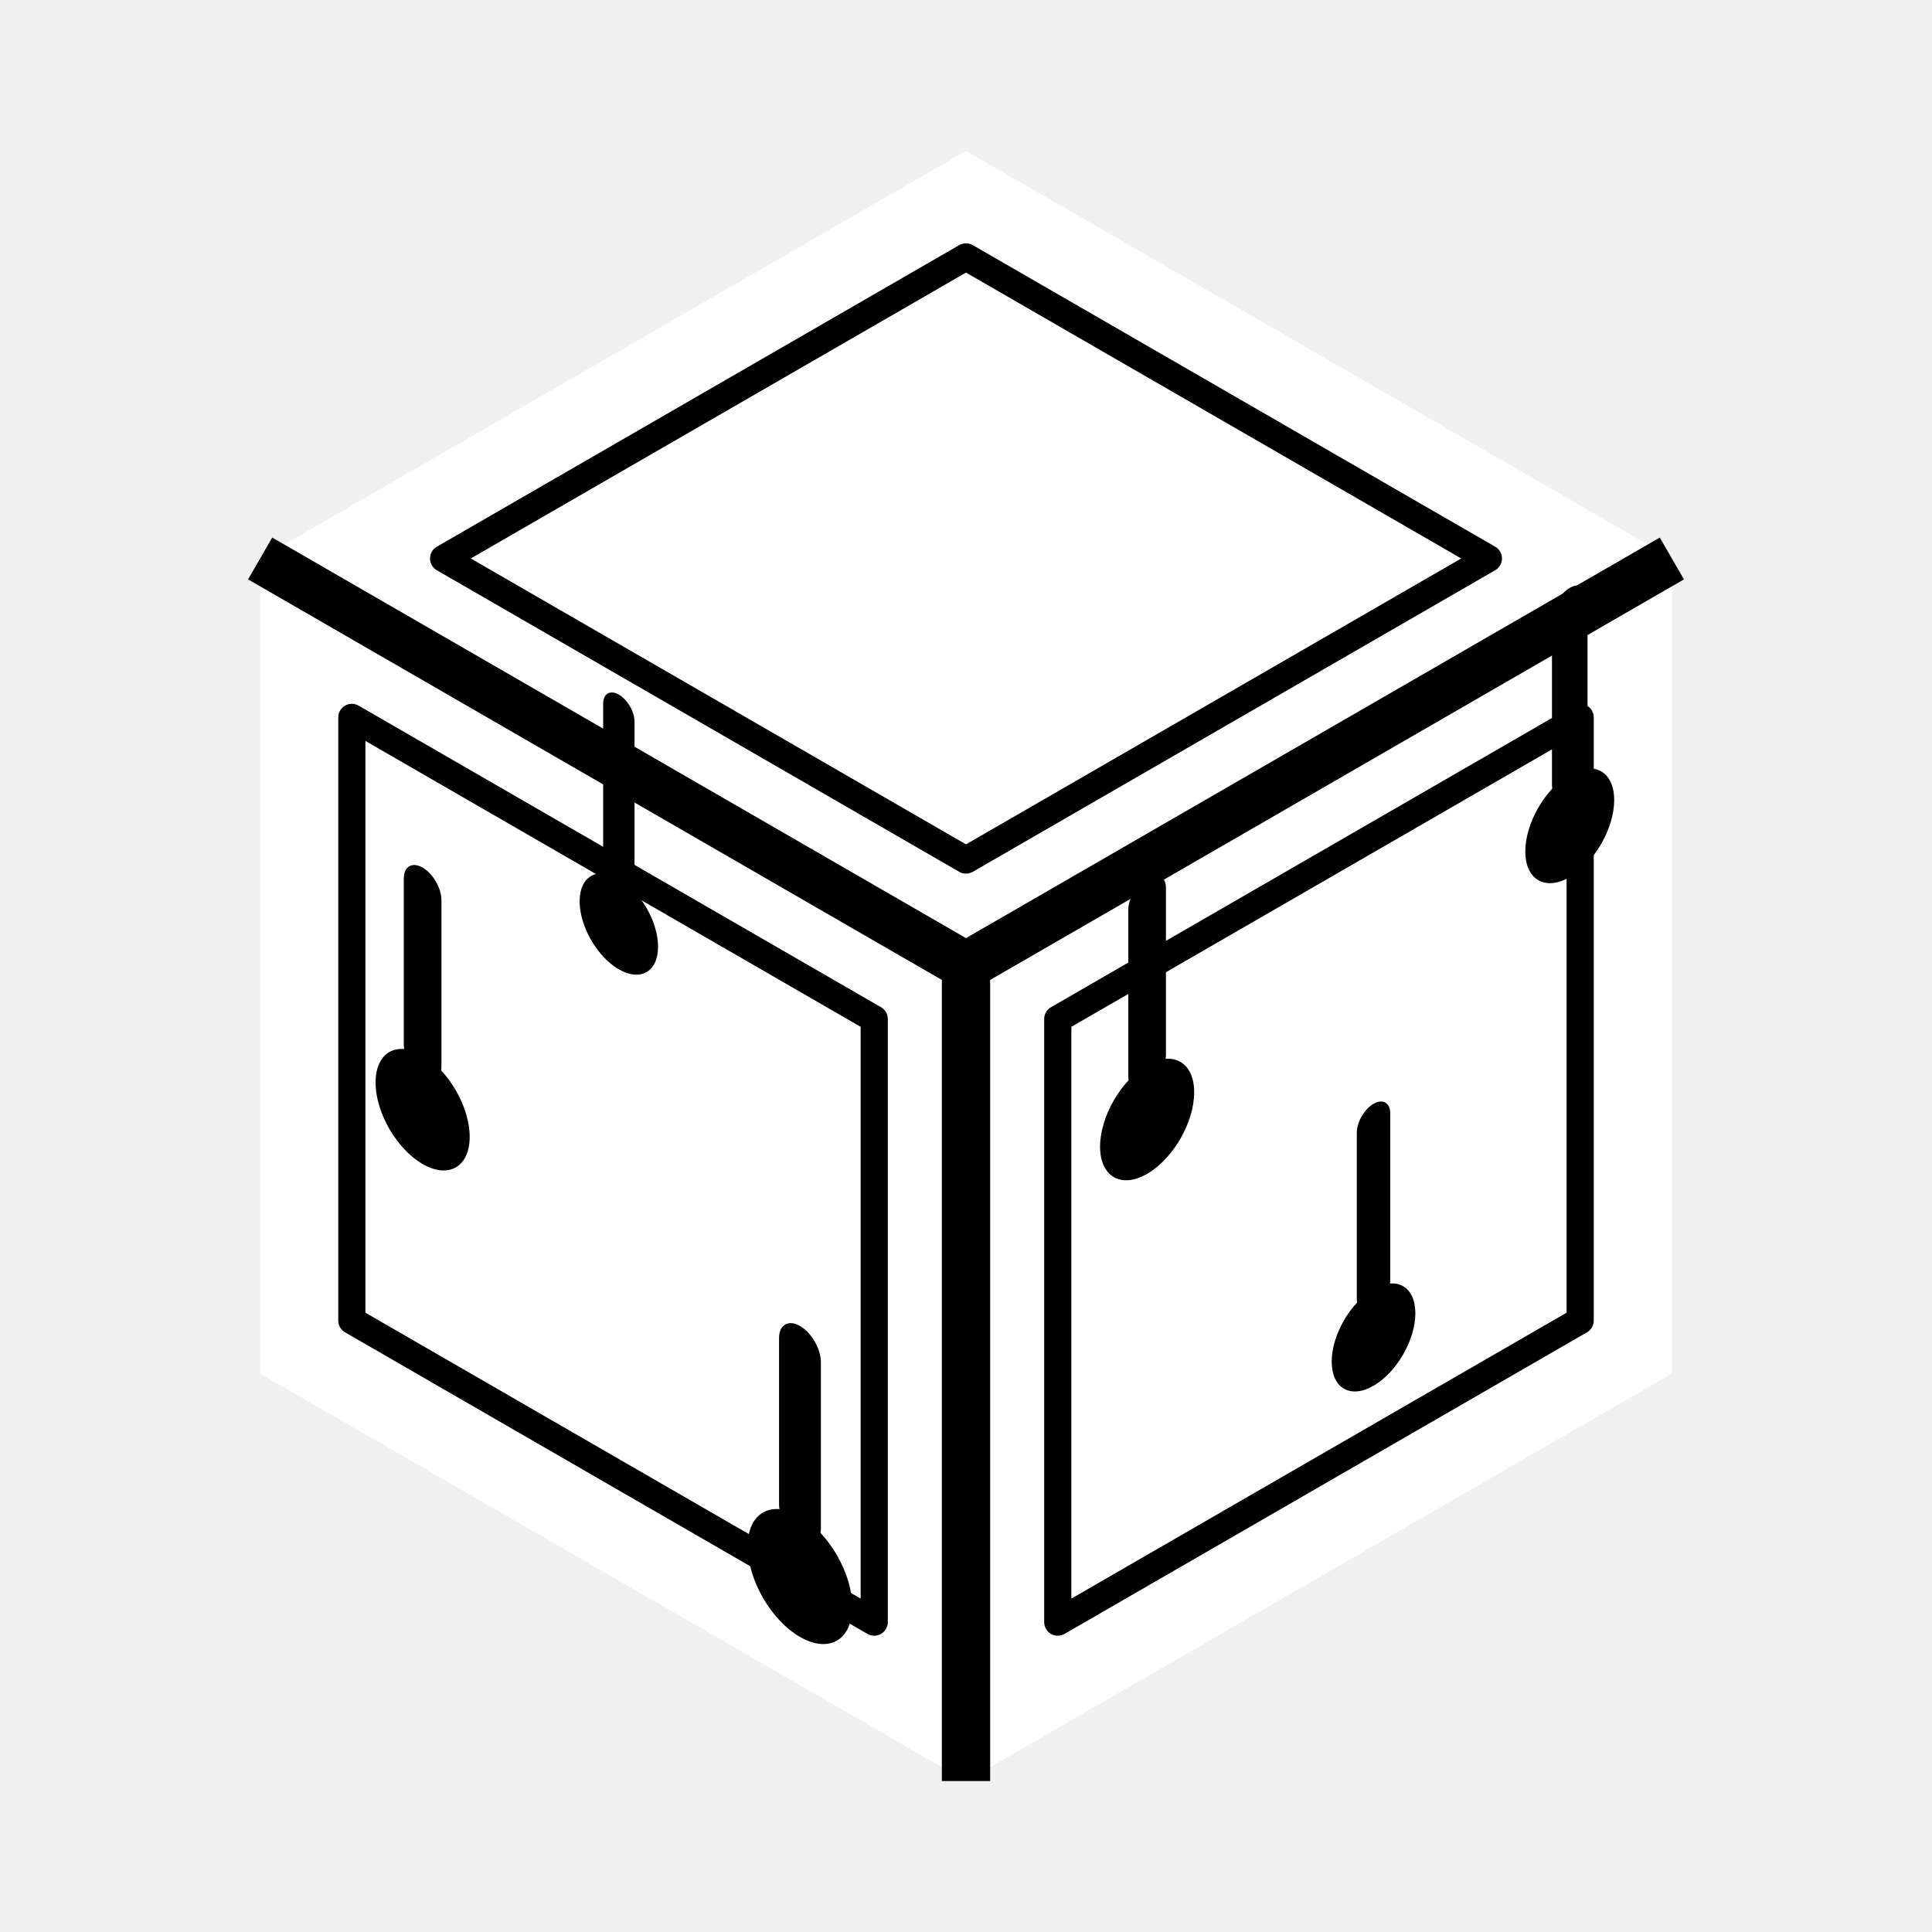
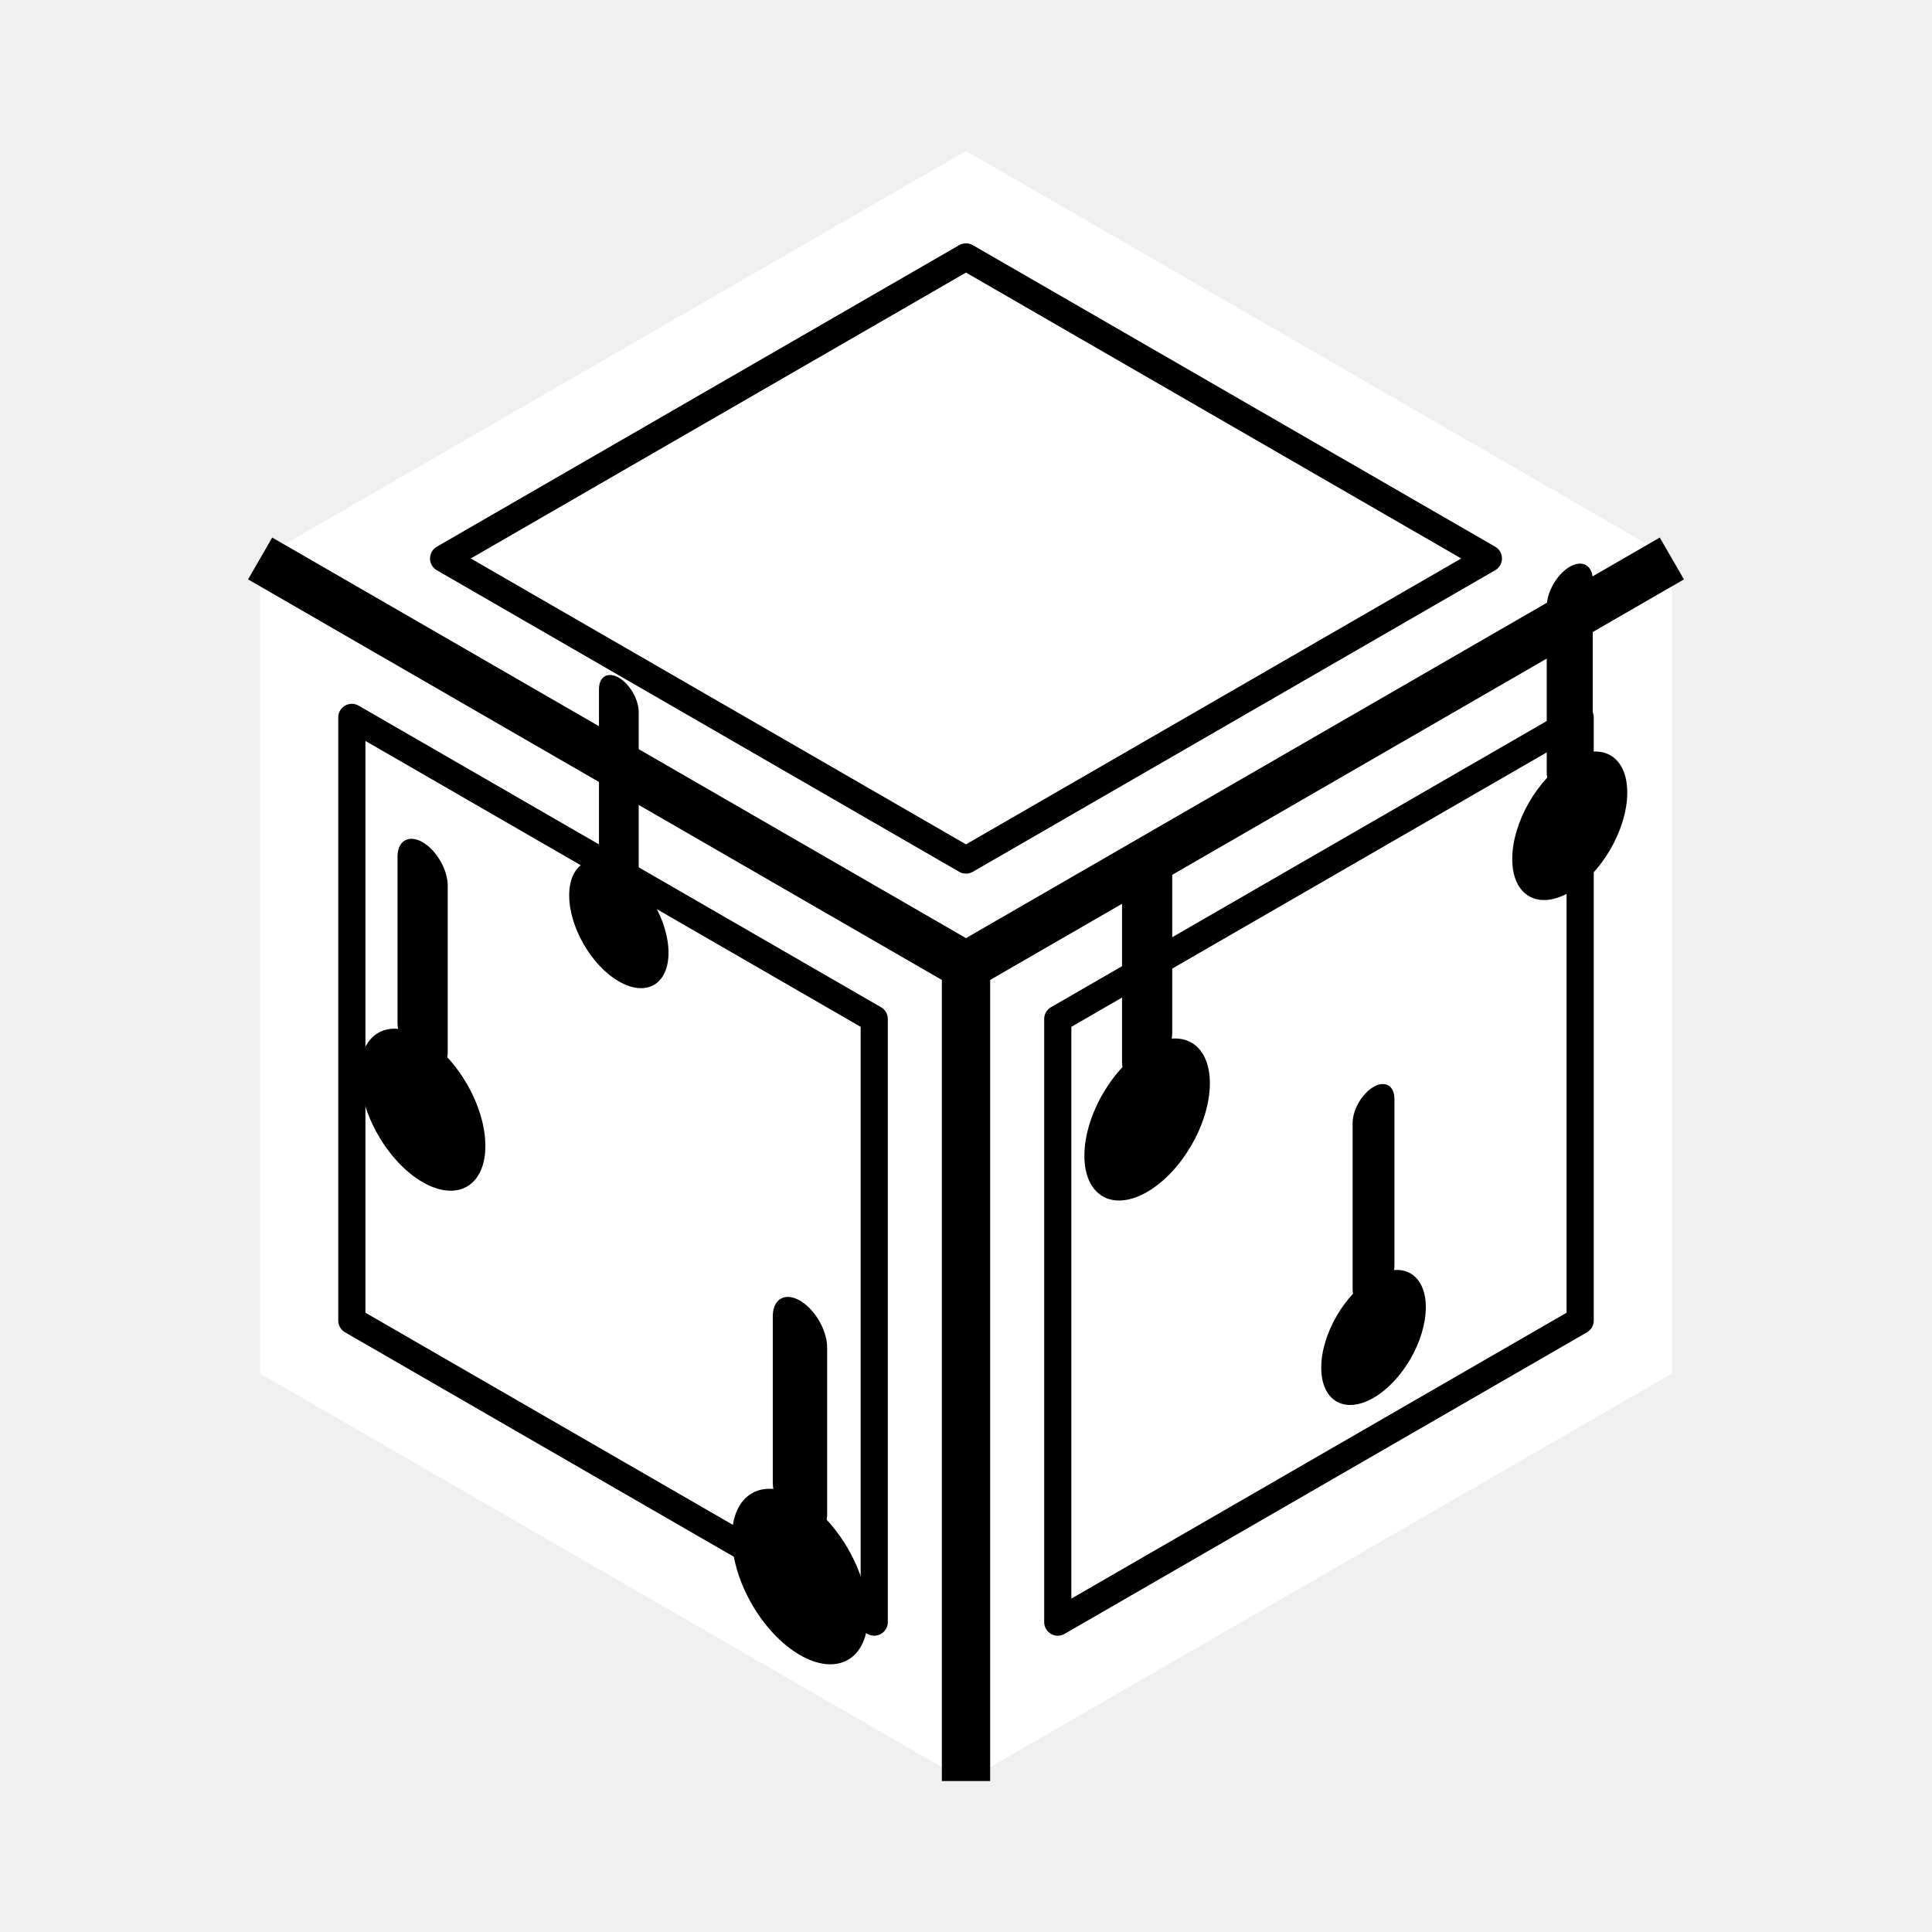
<svg xmlns="http://www.w3.org/2000/svg" viewBox="0 0 128 128" width="128" height="128">
  <path d="M64 10L110.77 37L110.77 91L64 118L17.23 91L17.23 37Z" fill="#fff" />
  <path d="M17.235 37L64 64L110.765 37M64 64V118" fill="none" stroke="#000" stroke-width="3.2" />
  <path d="M64 17.02L98.61 37L64 56.98L29.39 37Z" fill="none" stroke="#000" stroke-width="1.8" stroke-linejoin="round" />
  <path d="M23.31 47.53L57.92 67.51L57.92 107.47L23.31 87.49Z" fill="none" stroke="#000" stroke-width="1.8" stroke-linejoin="round" />
  <path d="M70.08 67.51L104.69 47.53L104.69 87.49L70.08 107.47Z" fill="none" stroke="#000" stroke-width="1.8" stroke-linejoin="round" />
  <g transform="matrix(0.866 0.5 0 1 28 73.52)">
-     <line x1="0" y1="-3.6" x2="0" y2="-14.6" stroke="#000" stroke-width="2.88" stroke-linecap="round" />
-     <circle r="3.6" fill="#000" />
+     <line x1="0" y1="-4.8" x2="0" y2="-15.8" stroke="#000" stroke-width="3.84" stroke-linecap="round" />
+     <circle r="4.8" fill="#000" />
  </g>
  <g transform="matrix(0.866 0.5 0 1 41 61.22)">
-     <line x1="0" y1="-3" x2="0" y2="-14" stroke="#000" stroke-width="2.4" stroke-linecap="round" />
-     <circle r="3" fill="#000" />
+     <line x1="0" y1="-3.8" x2="0" y2="-14.8" stroke="#000" stroke-width="3.04" stroke-linecap="round" />
+     <circle r="3.8" fill="#000" />
  </g>
  <g transform="matrix(0.866 0.5 0 1 53 104.45)">
+     <line x1="0" y1="-5.2" x2="0" y2="-16.2" stroke="#000" stroke-width="4.16" stroke-linecap="round" />
+     <circle r="5.2" fill="#000" />
+   </g>
+   <g transform="matrix(0.866 -0.5 0 1 76 74.17)">
+     <line x1="0" y1="-4.8" x2="0" y2="-15.8" stroke="#000" stroke-width="3.84" stroke-linecap="round" />
+     <circle r="4.8" fill="#000" />
+   </g>
+   <g transform="matrix(0.866 -0.5 0 1 91 88.61)">
    <line x1="0" y1="-4" x2="0" y2="-15" stroke="#000" stroke-width="3.2" stroke-linecap="round" />
    <circle r="4" fill="#000" />
  </g>
-   <g transform="matrix(0.866 -0.5 0 1 76 74.17)">
-     <line x1="0" y1="-3.6" x2="0" y2="-14.6" stroke="#000" stroke-width="2.88" stroke-linecap="round" />
-     <circle r="3.6" fill="#000" />
-   </g>
-   <g transform="matrix(0.866 -0.5 0 1 91 88.61)">
-     <line x1="0" y1="-3.2" x2="0" y2="-14.2" stroke="#000" stroke-width="2.56" stroke-linecap="round" />
-     <circle r="3.2" fill="#000" />
-   </g>
  <g transform="matrix(0.866 -0.5 0 1 104 54.71)">
-     <line x1="0" y1="-3.4" x2="0" y2="-14.4" stroke="#000" stroke-width="2.72" stroke-linecap="round" />
-     <circle r="3.4" fill="#000" />
+     <line x1="0" y1="-4.4" x2="0" y2="-15.4" stroke="#000" stroke-width="3.52" stroke-linecap="round" />
+     <circle r="4.4" fill="#000" />
  </g>
</svg>
